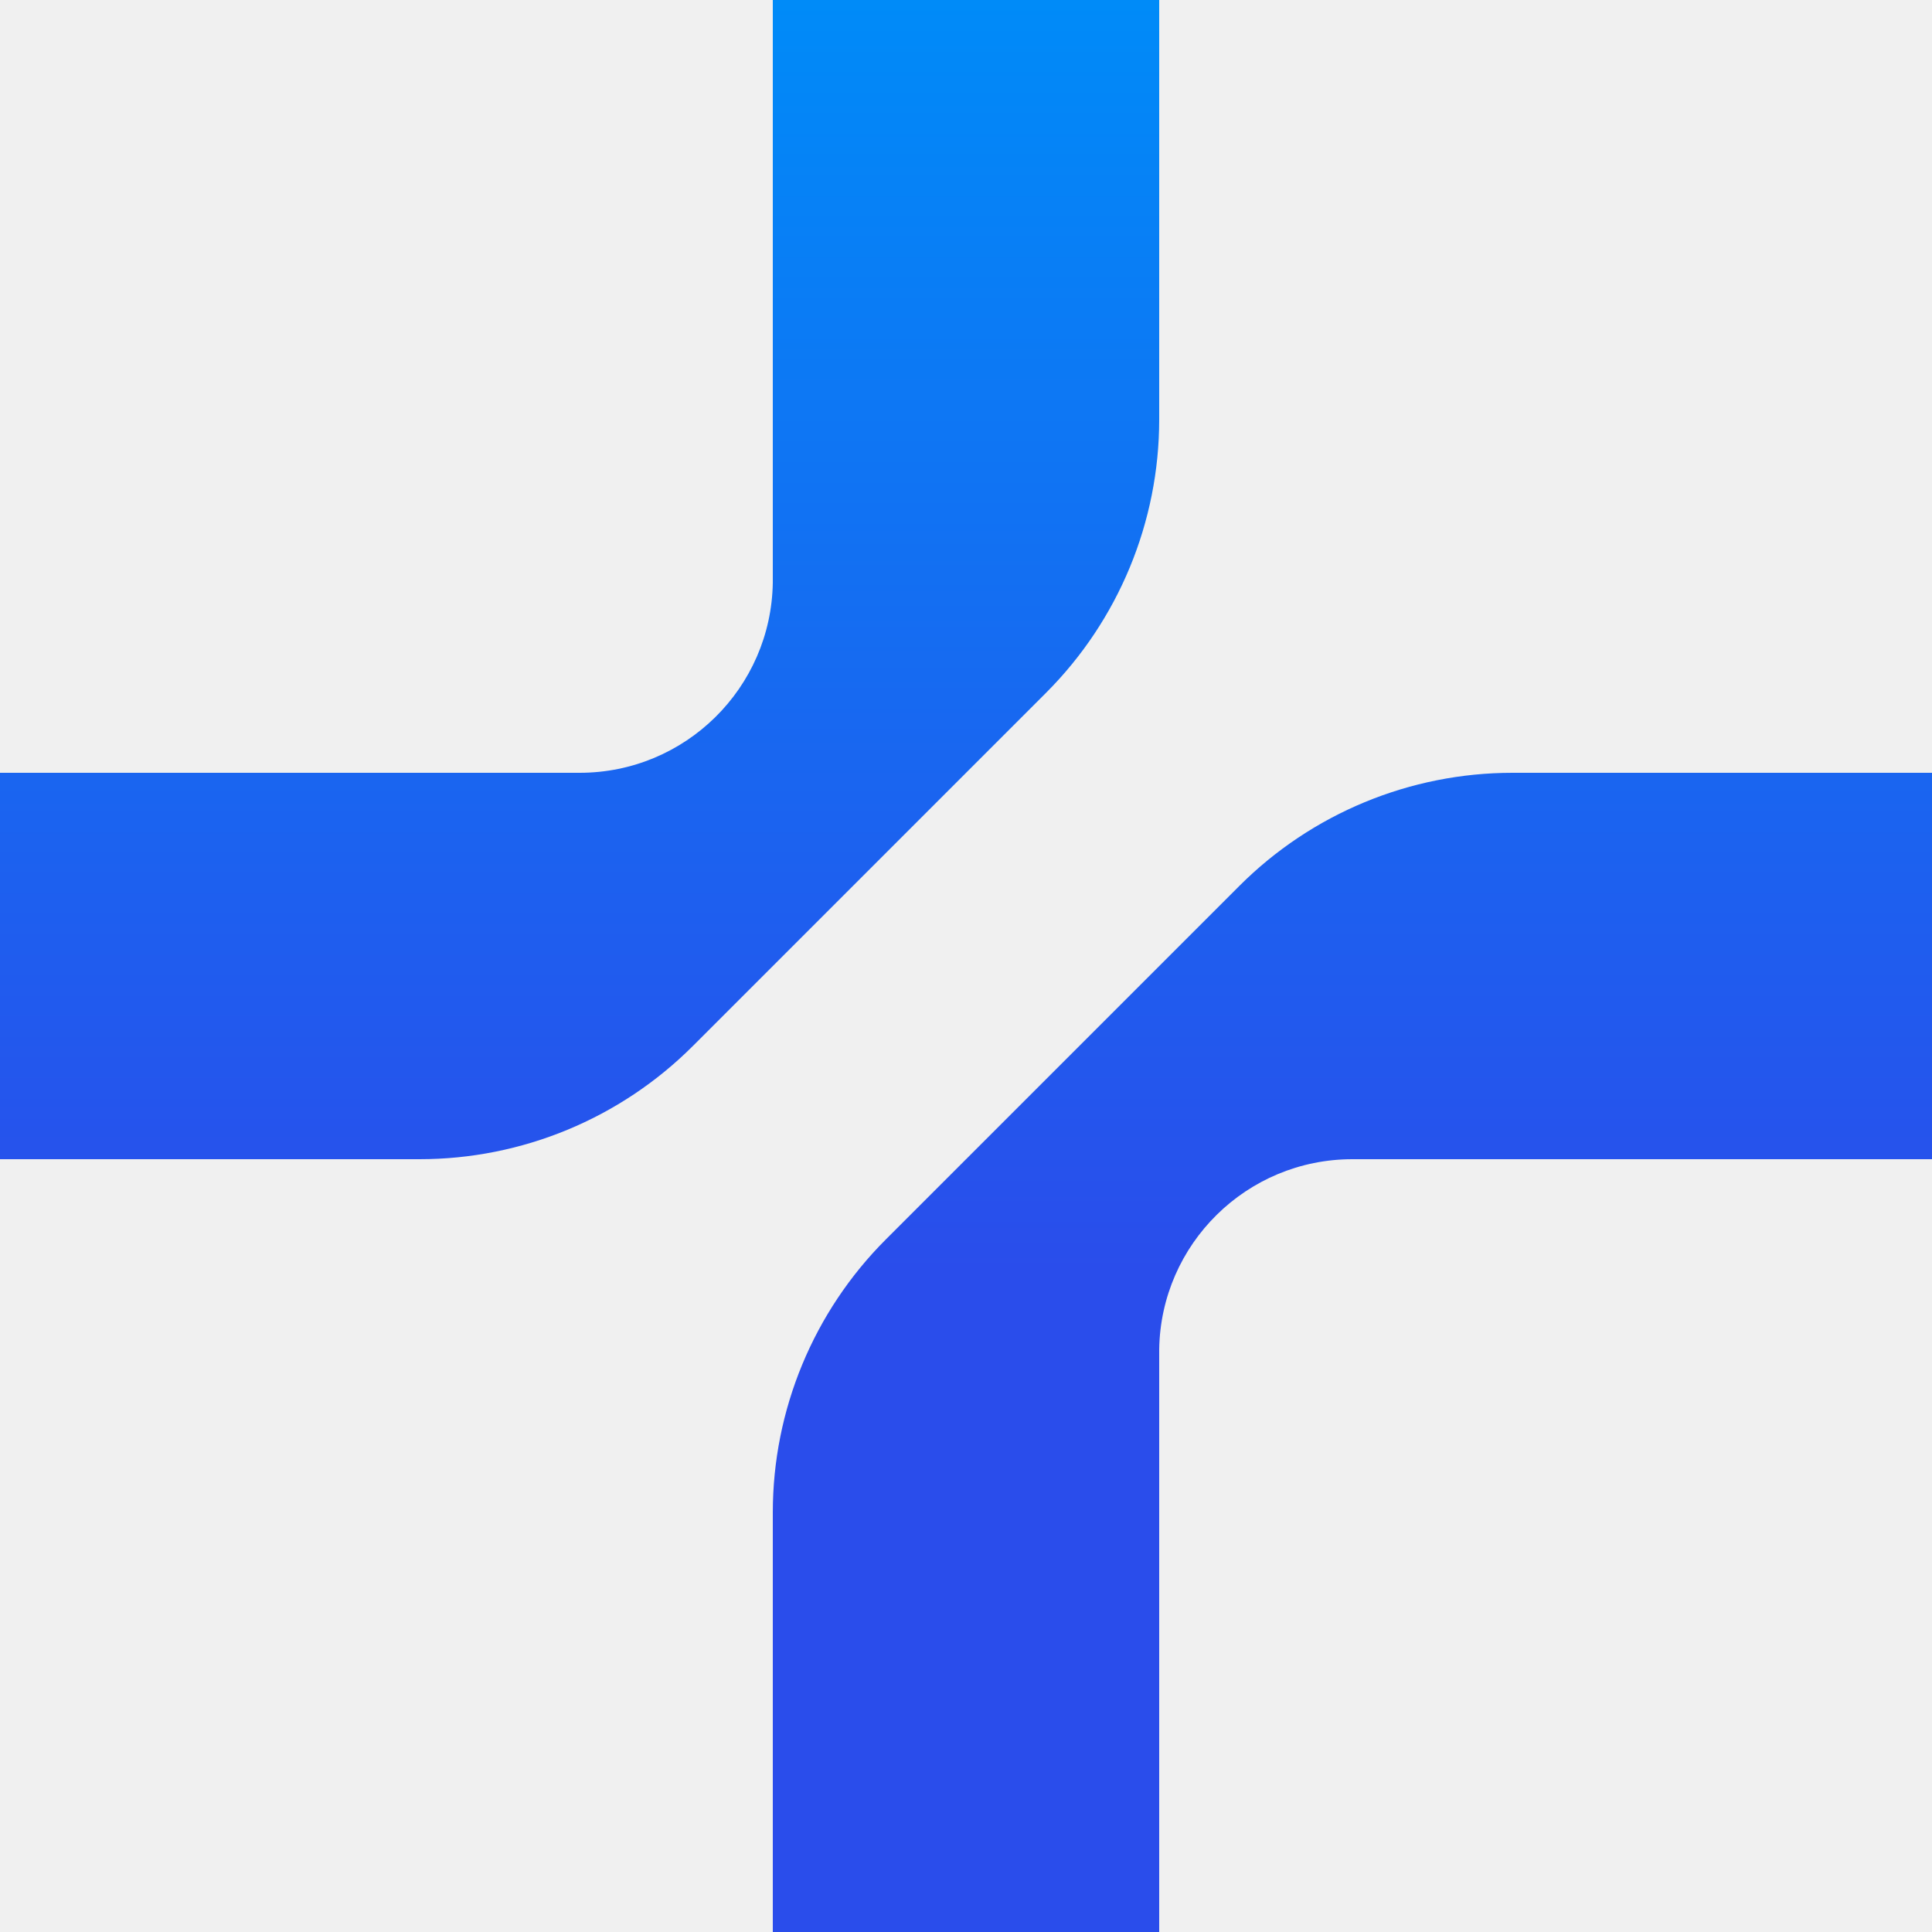
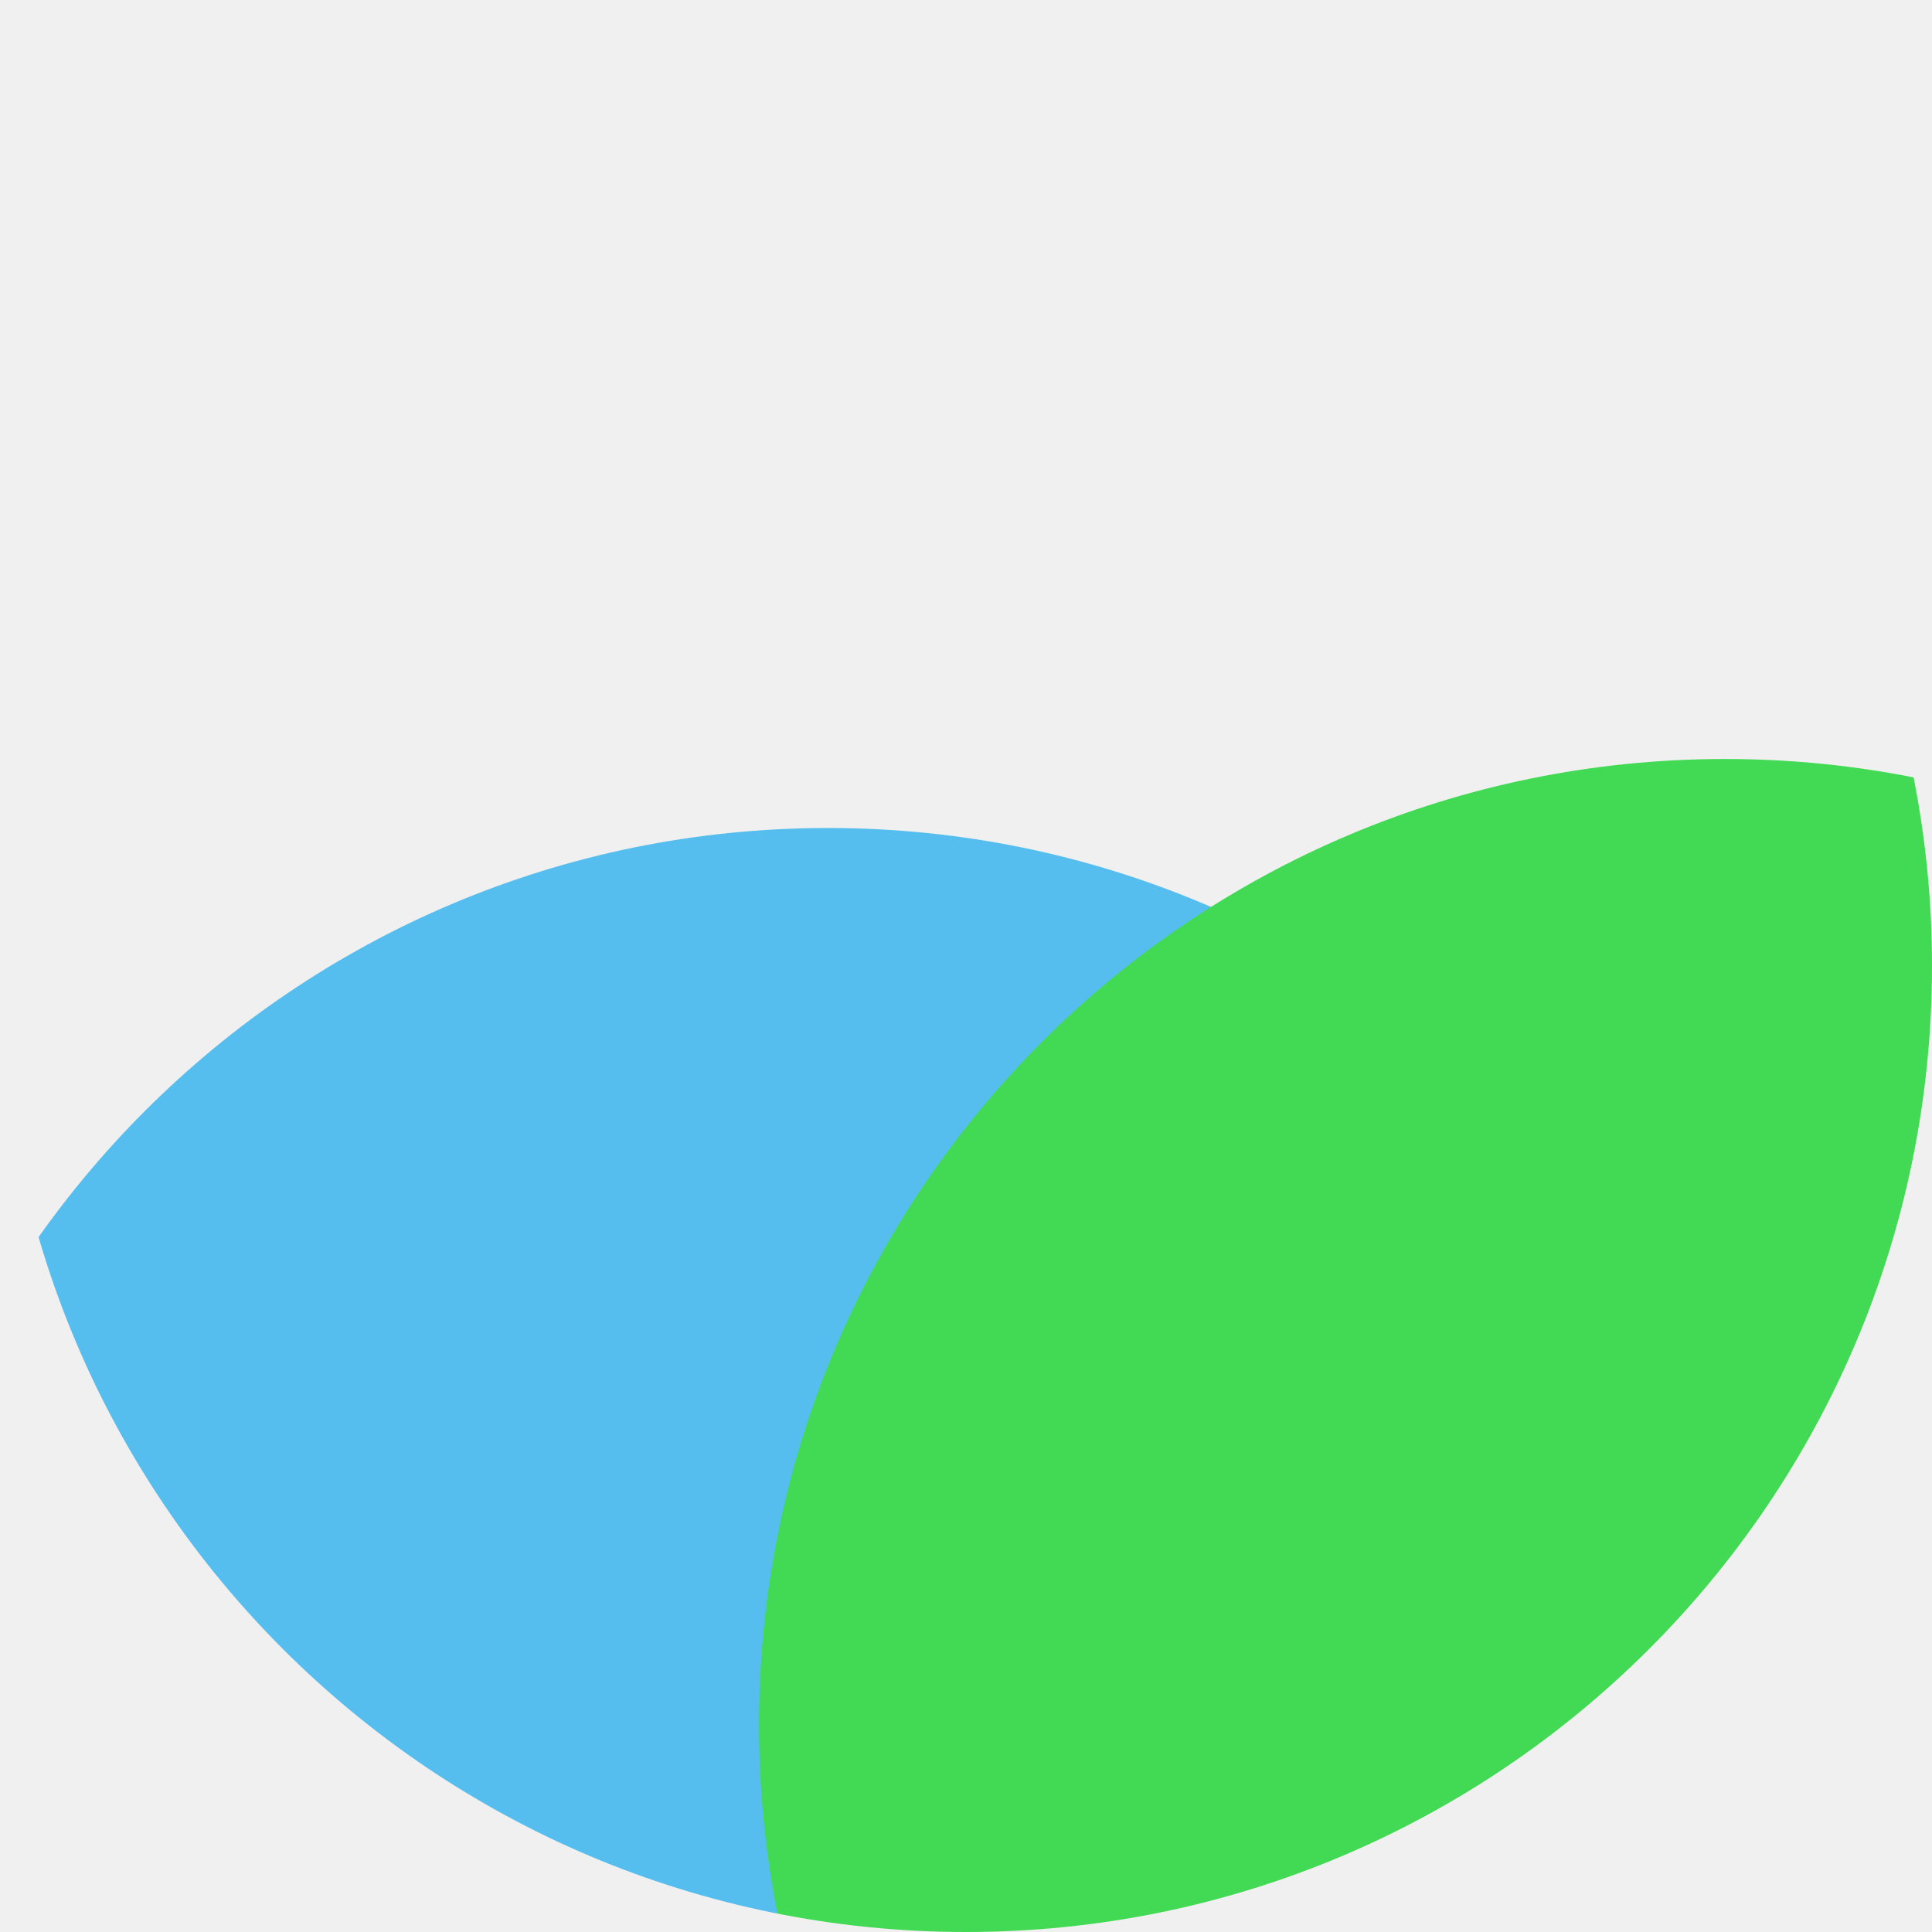
- <svg xmlns="http://www.w3.org/2000/svg" width="32" height="32" viewBox="0 0 32 32" fill="none">
-   <g clip-path="url(#clip0_283_3716)">
-     <mask id="mask0_283_3716" style="mask-type:alpha" maskUnits="userSpaceOnUse" x="0" y="0" width="32" height="32">
-       <path d="M19.2 0H12.8V9.651C12.773 11.395 11.351 12.8 9.6 12.8H0V19.2H6.949C8.646 19.2 10.274 18.526 11.475 17.326L17.326 11.475C18.526 10.274 19.2 8.646 19.2 6.949V0Z" fill="url(#paint0_linear_283_3716)" />
-       <path d="M12.8 32H19.2V22.349C19.227 20.605 20.649 19.2 22.4 19.2H32V12.8H25.051C23.354 12.8 21.726 13.474 20.526 14.675L14.675 20.526C13.474 21.726 12.8 23.354 12.8 25.051V32Z" fill="url(#paint1_linear_283_3716)" />
-     </mask>
-     <g mask="url(#mask0_283_3716)">
-       <rect width="32" height="32" fill="url(#paint2_linear_283_3716)" />
-     </g>
+ <svg xmlns="http://www.w3.org/2000/svg" width="28" height="28" viewBox="0 0 28 28" fill="none">
+   <mask id="logo-mask" style="mask-type:alpha" maskUnits="userSpaceOnUse" x="0" y="0" width="28" height="28">
+     <circle cx="14" cy="14" r="14" fill="#D9D9D9" />
+   </mask>
+   <g mask="url(#logo-mask)">
+     <circle cx="12" cy="26" r="14" fill="#56BEEE" />
+     <circle cx="25" cy="25" r="14" fill="#42DA54" />
  </g>
-   <defs>
-     <linearGradient id="paint0_linear_283_3716" x1="16" y1="-0.798" x2="16" y2="27.035" gradientUnits="userSpaceOnUse">
-       <stop stop-color="#75D8FC" style="stop-color:#75D8FC;stop-color:color(display-p3 0.459 0.847 0.988);stop-opacity:1;" />
-       <stop offset="1" stop-color="#0072E5" style="stop-color:#0072E5;stop-color:color(display-p3 0 0.447 0.898);stop-opacity:1;" />
-     </linearGradient>
-     <linearGradient id="paint1_linear_283_3716" x1="16" y1="-0.798" x2="16" y2="27.035" gradientUnits="userSpaceOnUse">
-       <stop stop-color="#75D8FC" style="stop-color:#75D8FC;stop-color:color(display-p3 0.459 0.847 0.988);stop-opacity:1;" />
-       <stop offset="1" stop-color="#0072E5" style="stop-color:#0072E5;stop-color:color(display-p3 0 0.447 0.898);stop-opacity:1;" />
-     </linearGradient>
-     <linearGradient id="paint2_linear_283_3716" x1="16" y1="0" x2="16" y2="32" gradientUnits="userSpaceOnUse">
-       <stop stop-color="#008BF8" style="stop-color:#008BF8;stop-color:color(display-p3 0 0.545 0.973);stop-opacity:1;" />
-       <stop offset="0.659" stop-color="#2A4DEB" style="stop-color:#2A4DEB;stop-color:color(display-p3 0.165 0.302 0.922);stop-opacity:1;" />
-     </linearGradient>
-     <clipPath id="clip0_283_3716">
-       <rect width="32" height="32" fill="white" style="fill:white;fill-opacity:1;" />
-     </clipPath>
-   </defs>
</svg>
